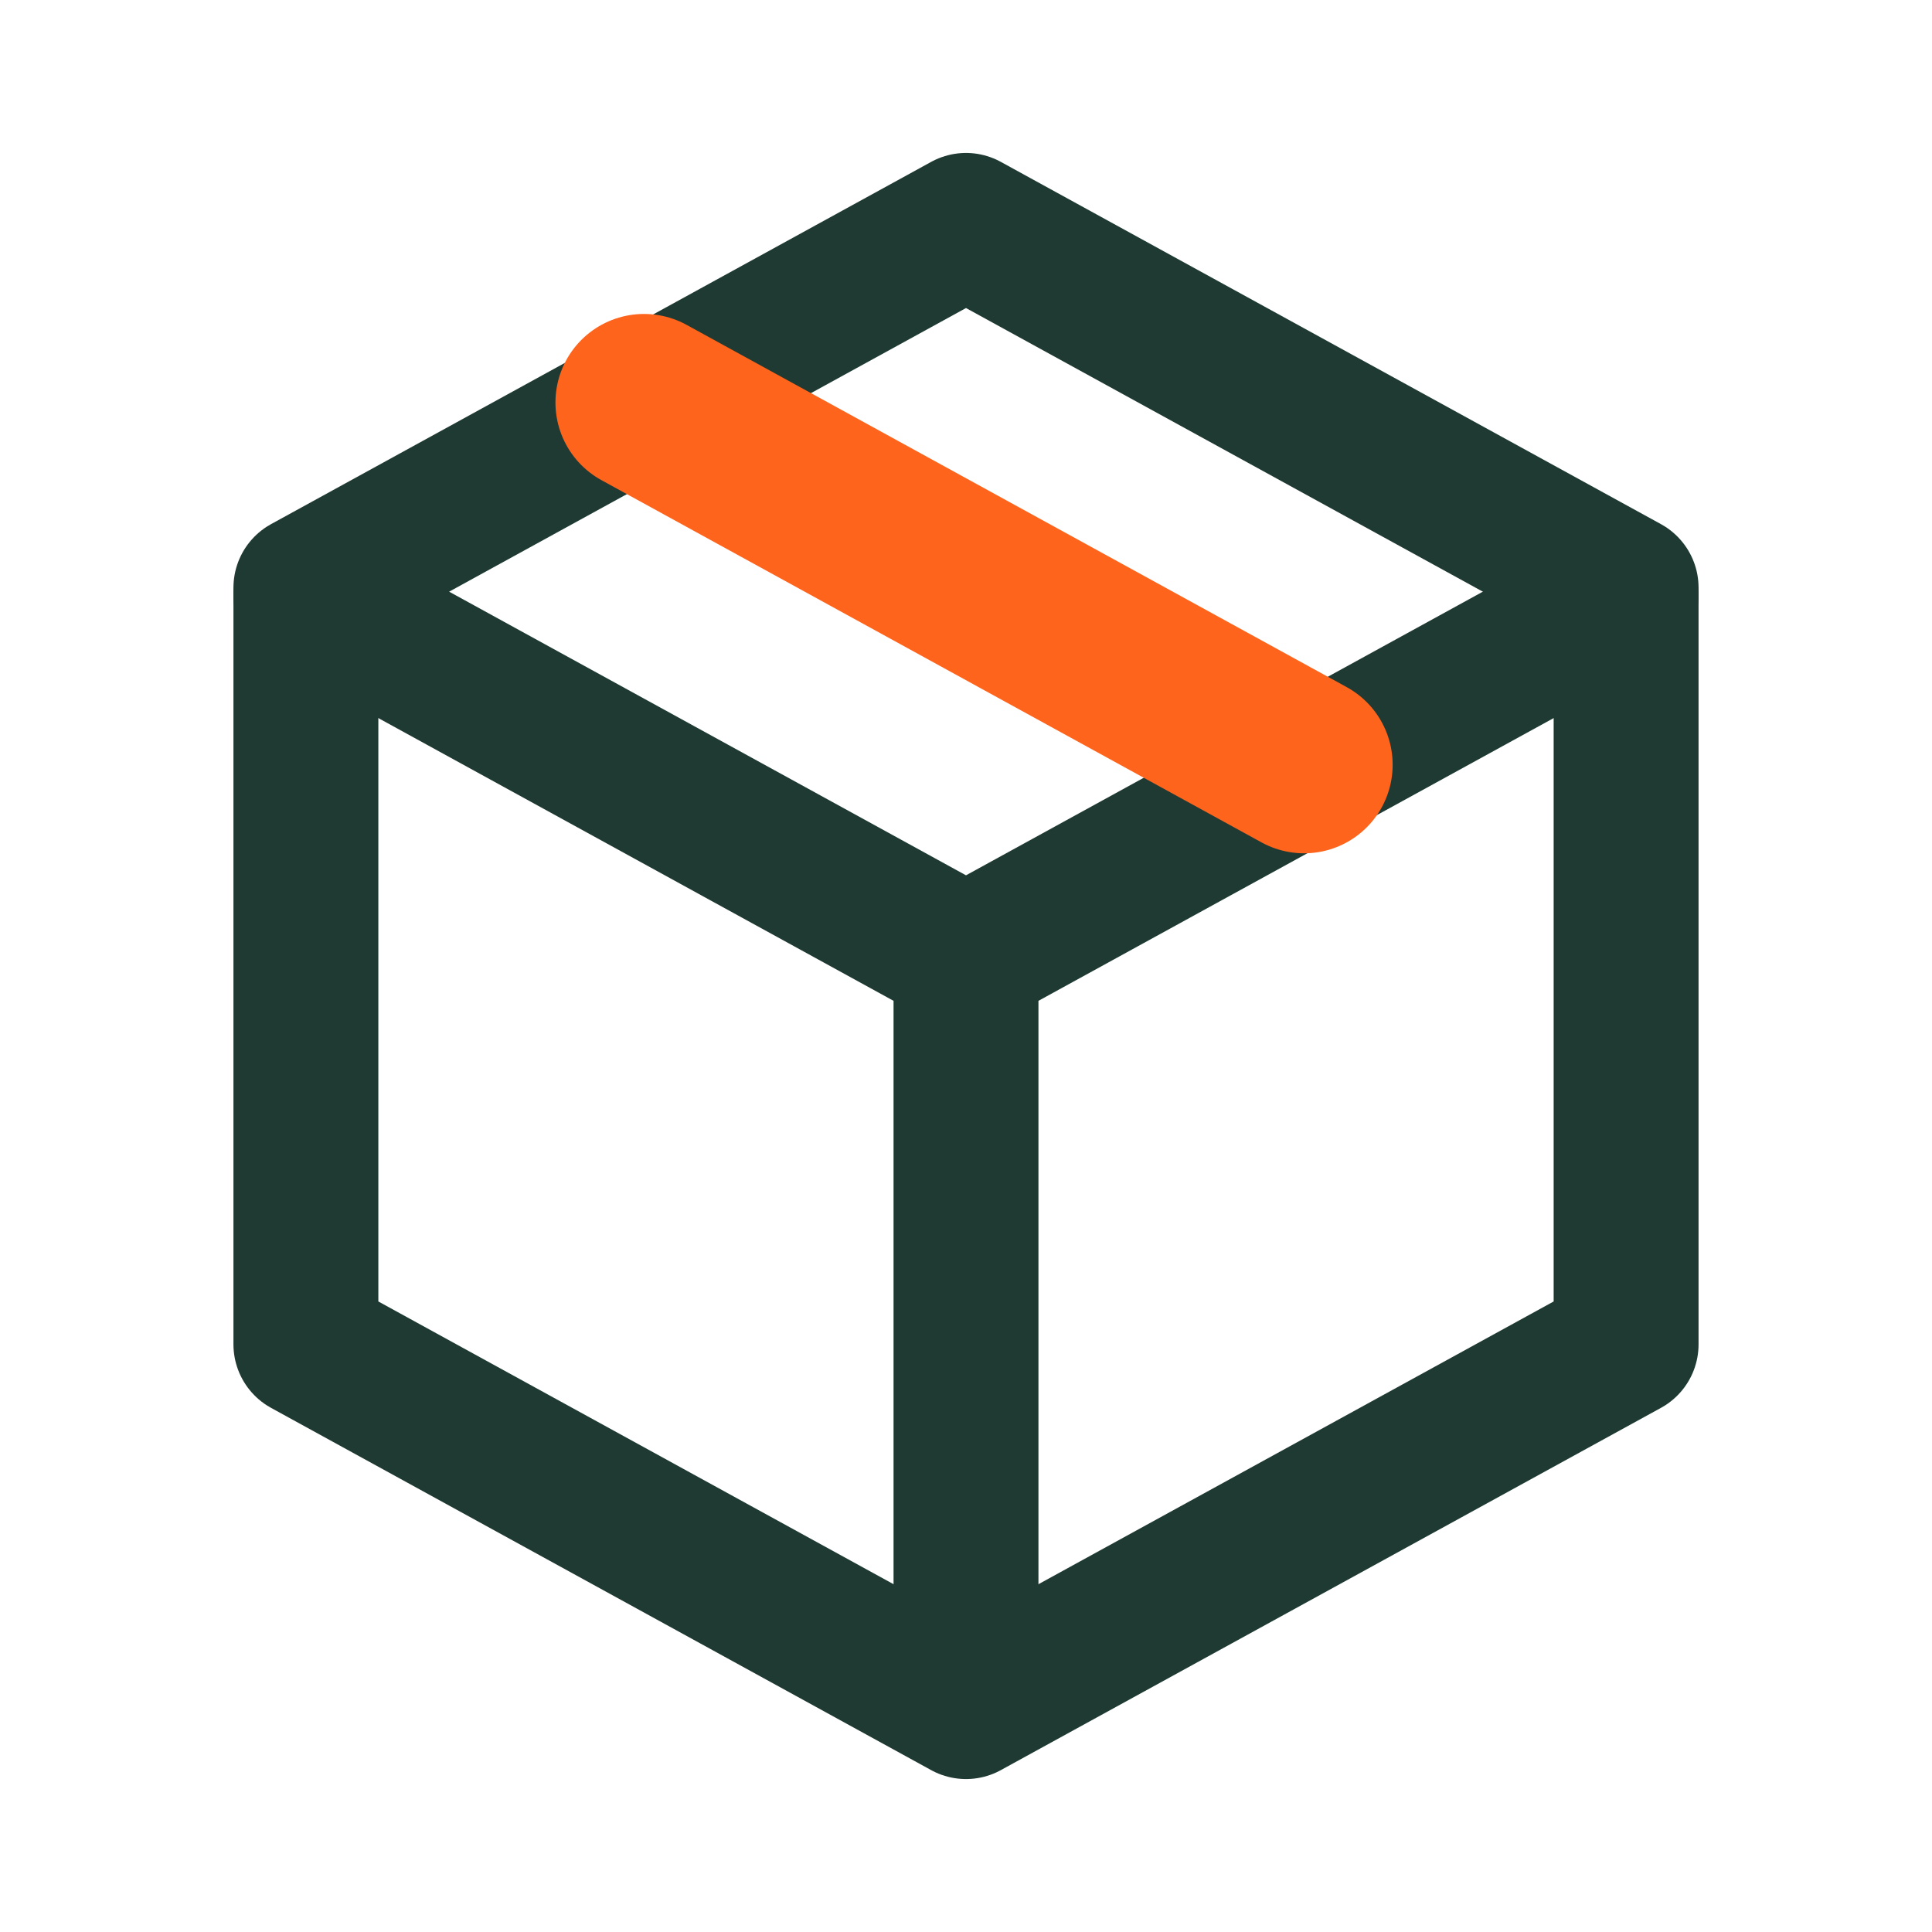
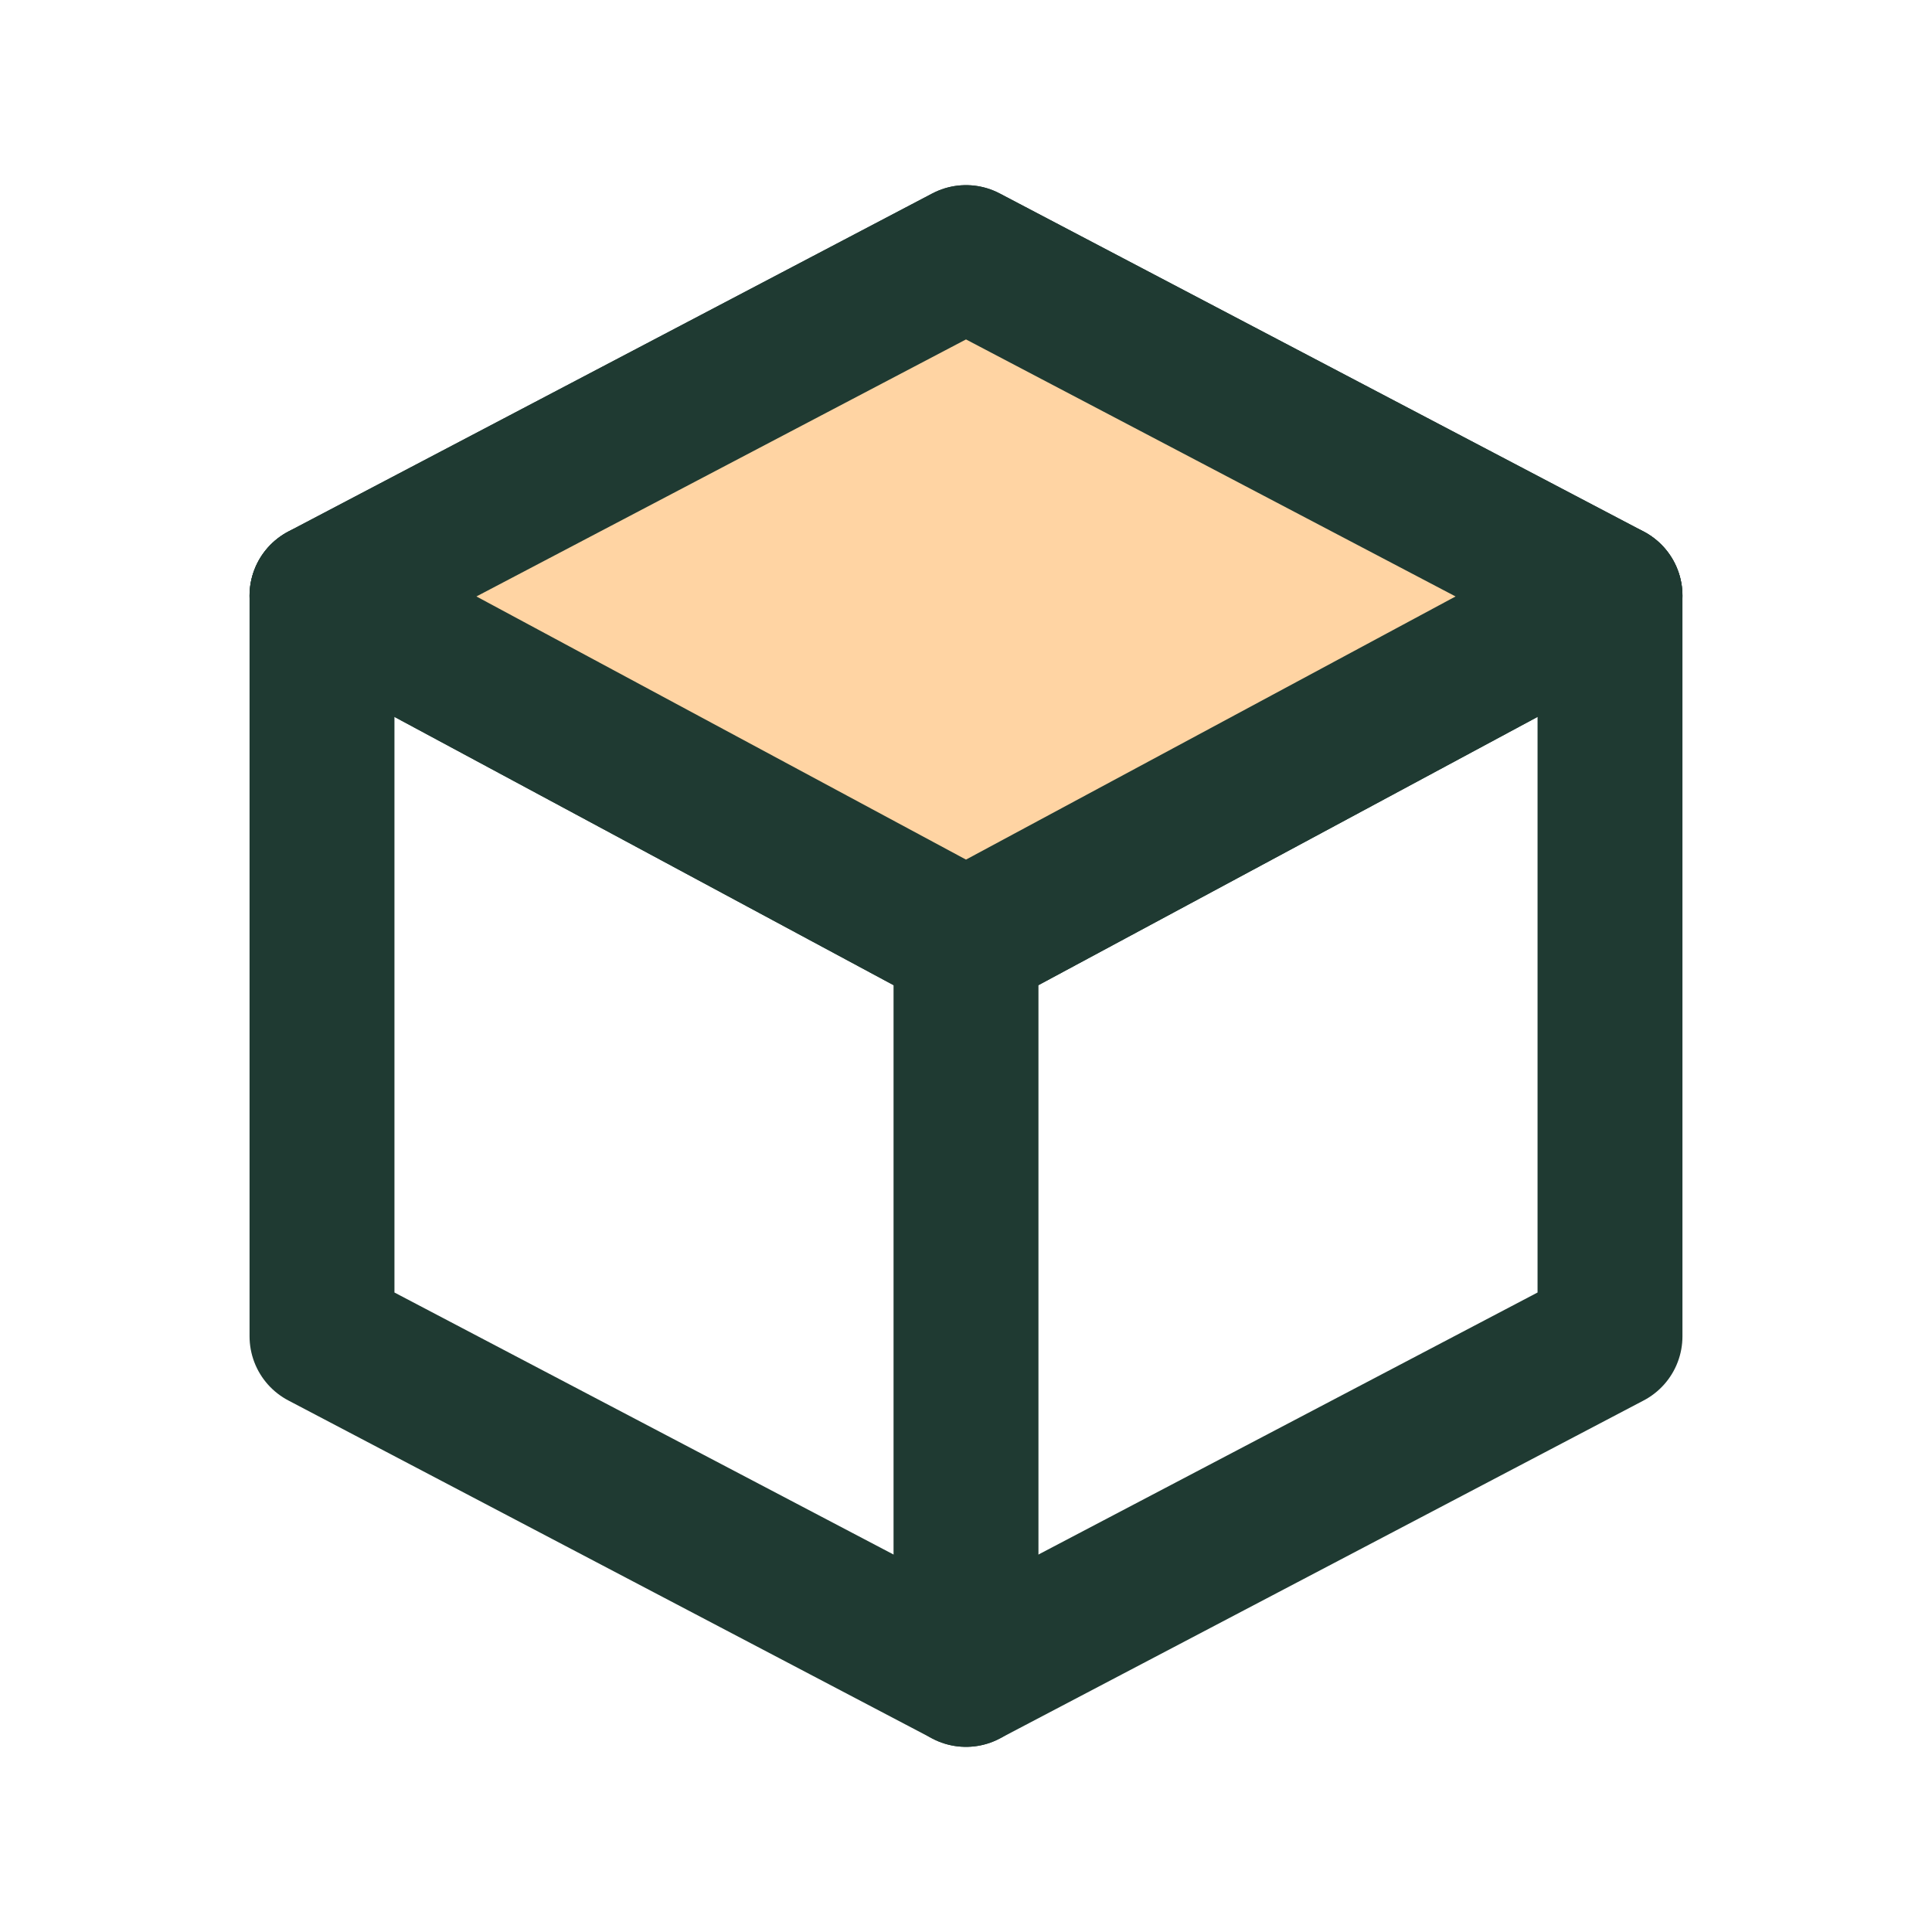
- <svg xmlns="http://www.w3.org/2000/svg" viewBox="0 0 24 24" fill="none" stroke="#1F3A32" stroke-width="1.8" stroke-linecap="round" stroke-linejoin="round">
-   <path d="m12 2.8 8.2 4.5v9.4L12 21.2l-8.2-4.5V7.3L12 2.8Z" />
-   <path d="m3.8 7.4 8.2 4.5 8.2-4.5M12 12v9" />
-   <path d="m8 5 8.2 4.5" stroke="#FF641C" stroke-width="2.2" />
+ <svg xmlns="http://www.w3.org/2000/svg" width="24" height="24" viewBox="0 0 24 24" fill="none" role="img" aria-labelledby="title-package">
+   <g stroke="#1F3A32" stroke-width="1.8" stroke-linecap="round" stroke-linejoin="round">
+     <path d="m12 3.2 8 4.2v9.2l-8 4.2-8-4.2V7.4l8-4.2Z" />
+     <path d="m4 7.4 8 4.3 8-4.3M12 11.7v9.1" />
+     <path fill="#FFD4A3" stroke="#1F3A32" d="m12 3.2 8 4.2-8 4.3-8-4.3 8-4.2Z" />
+   </g>
</svg>
